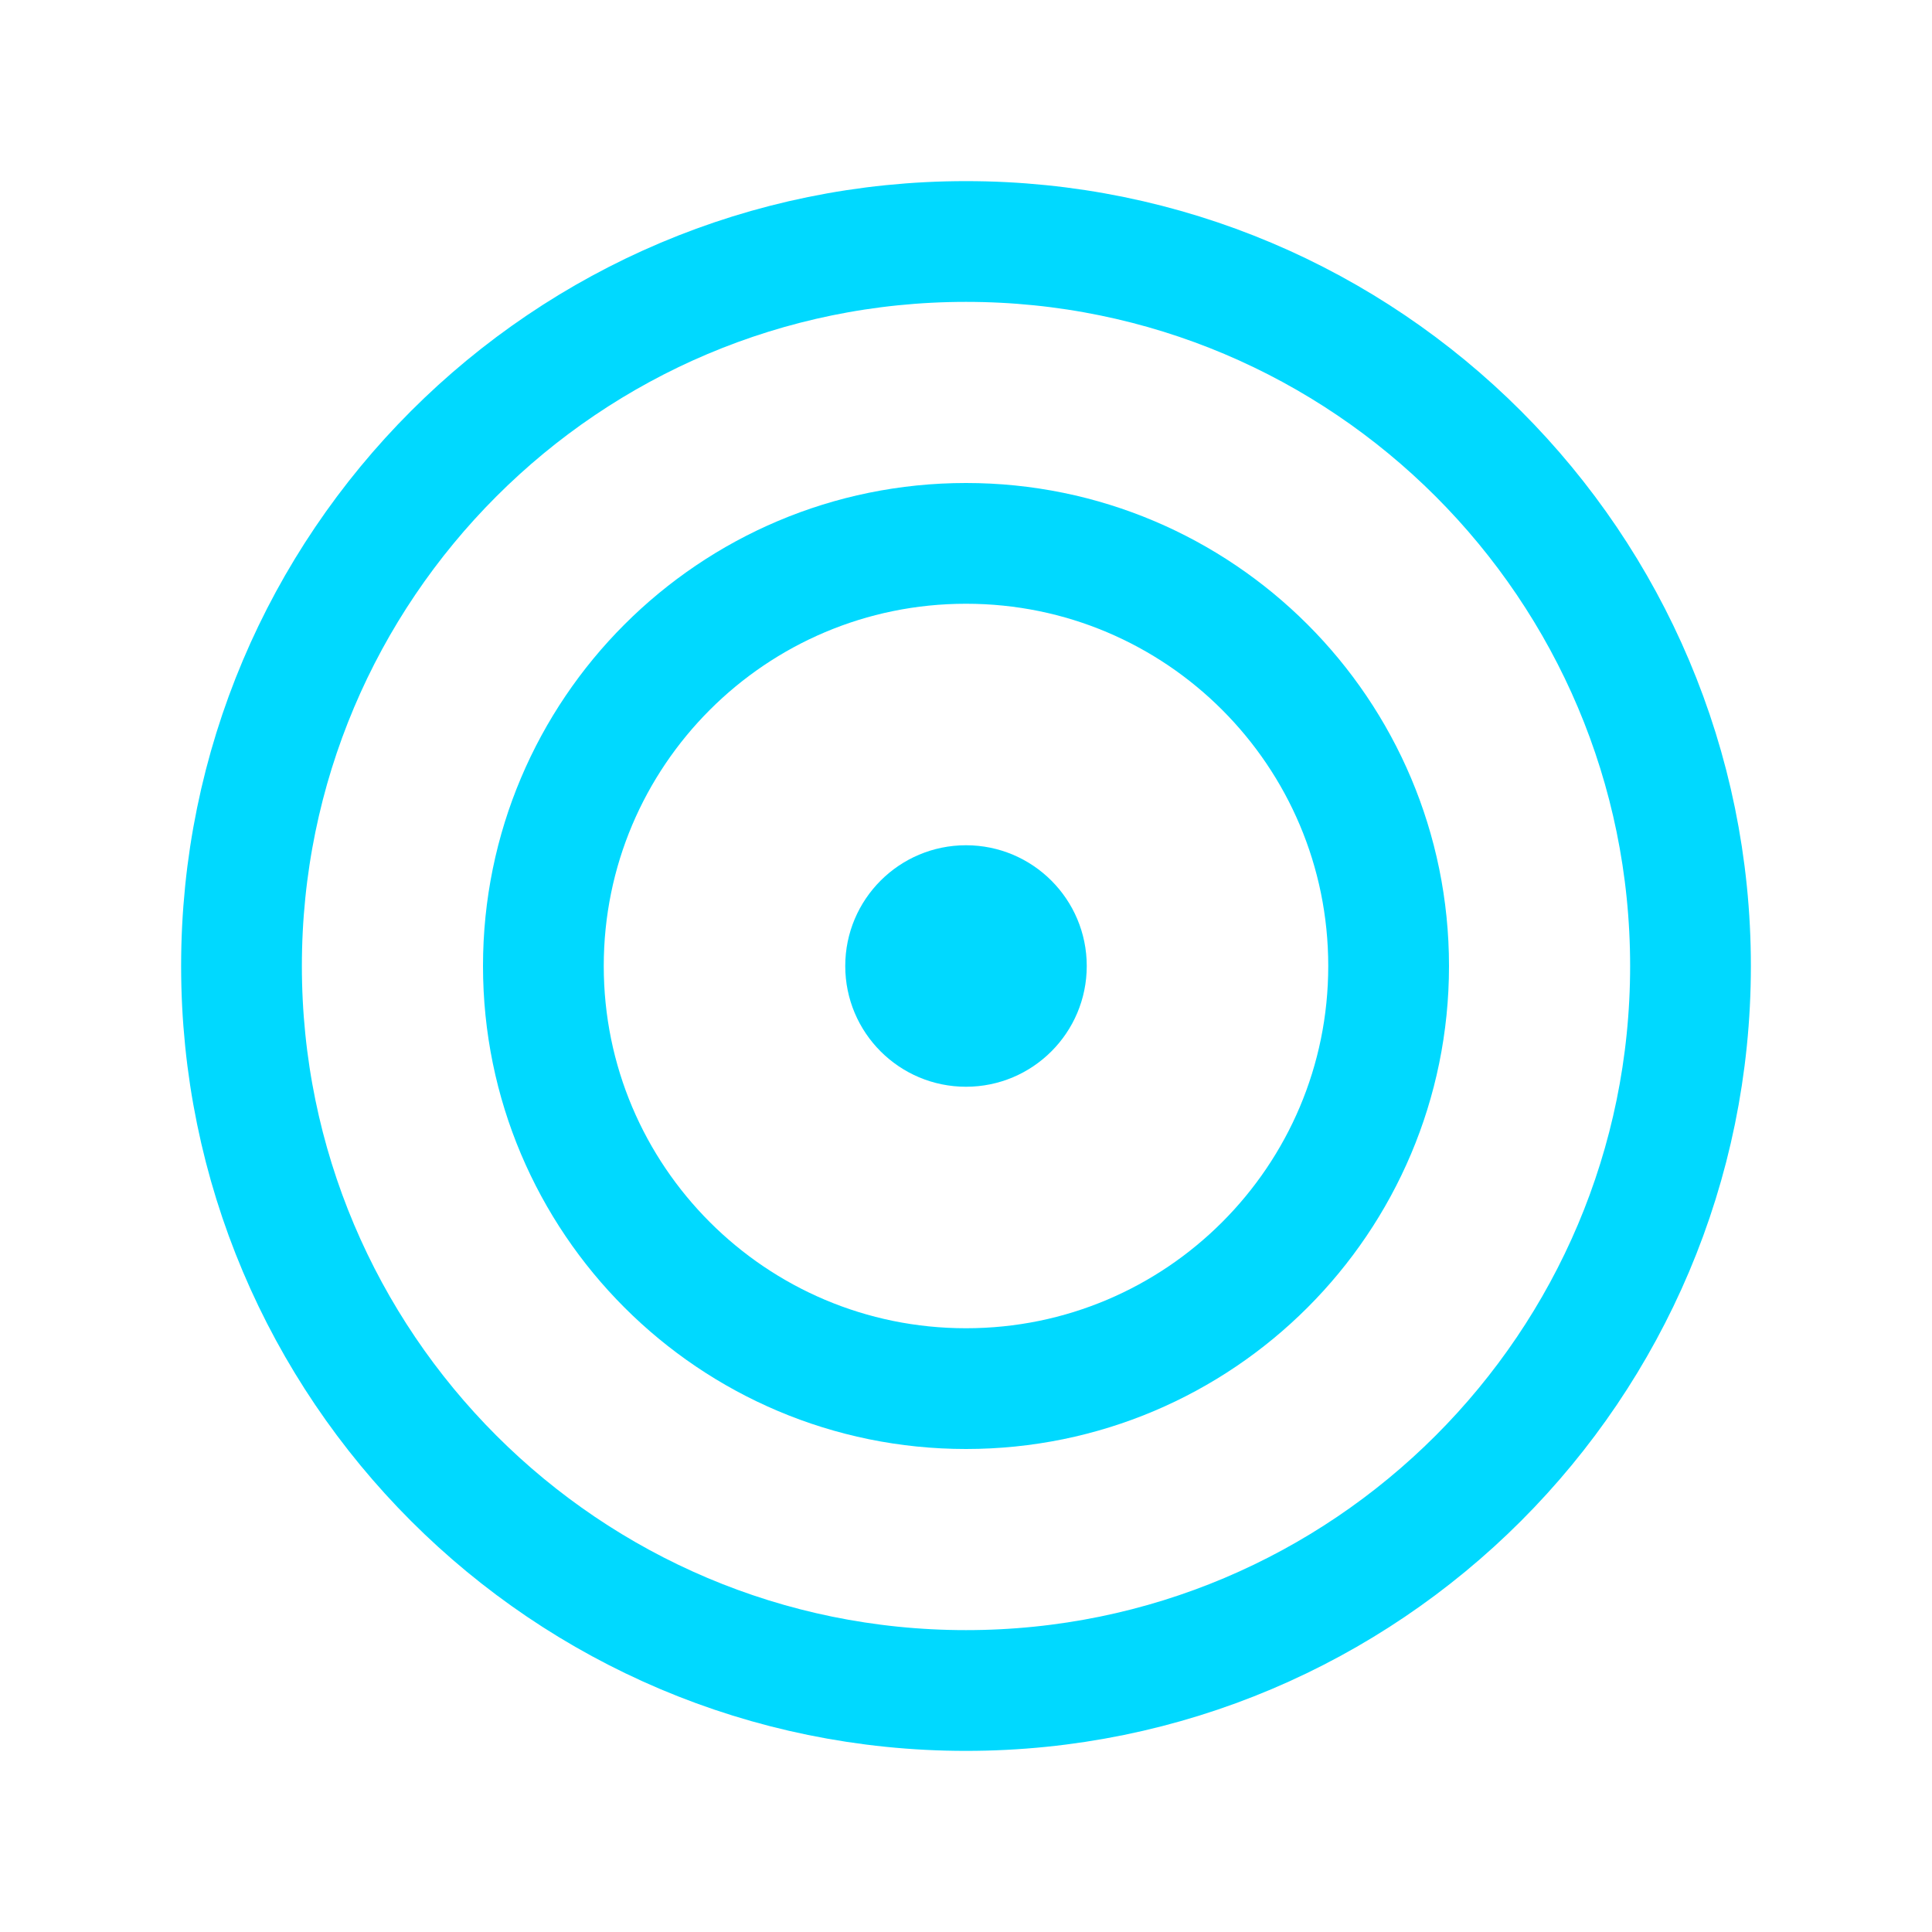
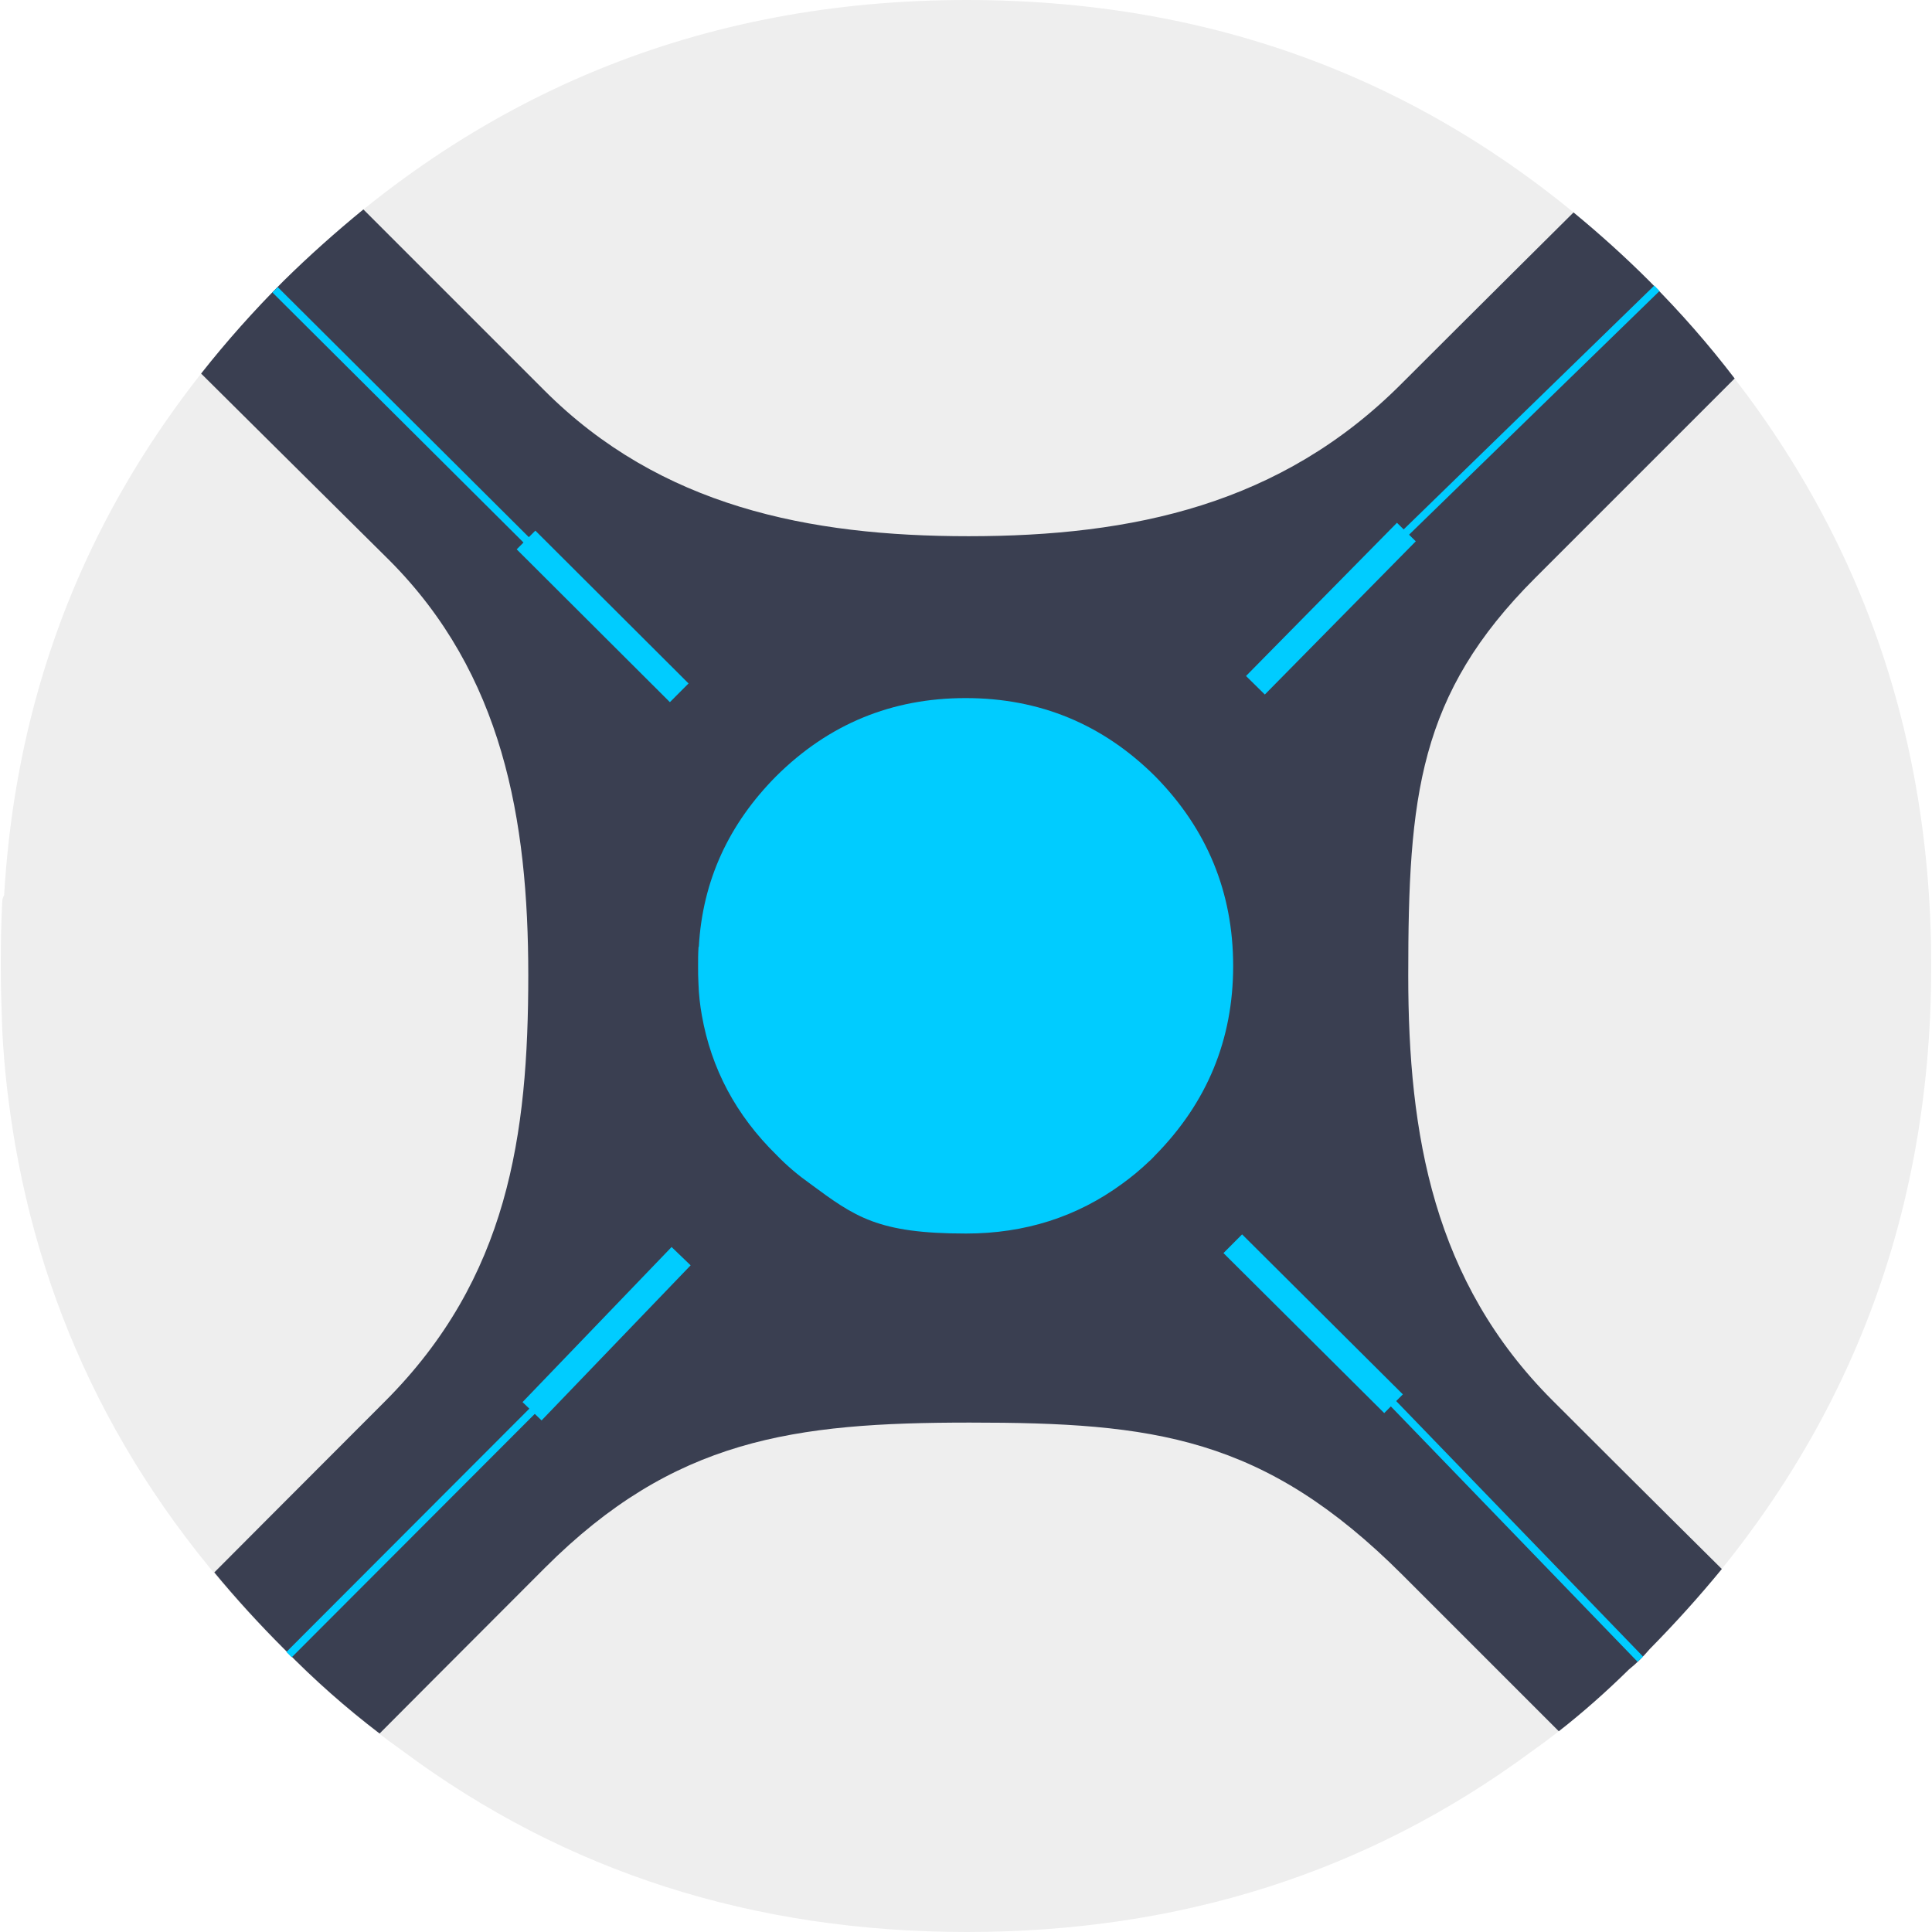
- <svg xmlns="http://www.w3.org/2000/svg" viewBox="0 0 64 64" width="64" height="64" style="color: #00d9ff;">
-   <circle cx="32" cy="32" r="24" fill="none" stroke="currentColor" stroke-width="4" />
-   <circle cx="32" cy="32" r="14" fill="none" stroke="currentColor" stroke-width="4" />
-   <circle cx="32" cy="32" r="4" fill="currentColor" />
+ <svg xmlns="http://www.w3.org/2000/svg" xml:space="preserve" viewBox="0 0 512 512">
+   <path d="M511.8 256c0 70.4-24.9 130.8-74.6 181.1-1.7 2-3.5 3.8-5.5 5.4-8.2 8-16.8 15.3-26 21.8Q341.05 512 256.3 512c-56.6 0-106.3-15.9-149.2-47.7-11.3-8-22-17.1-31.9-27.3C36.5 398.7 12.8 354 4 303.2c-1.7-9.9-2.9-20-3.4-30.2-.2-5.7-.4-11.3-.4-17 0-6 .1-11.7.4-17.1 0-.6.2-1.1.5-1.7 3.7-62.8 28.4-117 74.1-162.8C125.5 24.8 185.8 0 256.2 0c70.7 0 131 24.8 180.9 74.5q74.7 75.9 74.7 181.5" style="fill-rule:evenodd;clip-rule:evenodd;fill:#eee" />
+   <path d="m459.7 100.3-52.9 52.9c-30.9 30.9-33.6 57.8-33.6 105.3 0 42.3 6.7 81.1 38.2 112.6 23 23 44.9 44.7 44.9 44.7-5.9 7.2-12.3 14.3-19.1 21.2-1.7 2-3.5 3.8-5.5 5.4-6 5.9-12.2 11.4-18.6 16.4l-41.4-41.4C334.9 380.6 305.6 377 257 377c-46.7 0-78.4 4.3-112.6 38.5-20.4 20.4-43.8 43.9-43.8 43.9-8.9-6.8-17.3-14.2-25.3-22.4-6.6-6.6-12.8-13.4-18.5-20.3 0 0 23.1-23.2 45.2-45.3 32.7-32.7 38-70.6 38-113 0-41.3-6.8-79.8-36.8-109.9C82.2 127.7 53.3 99 53.3 99c6.7-8.5 14-16.7 21.8-24.5 6.9-6.8 14-13.1 21.2-19l48 48c30.7 30.7 70 38.6 112.4 38.6 43.6 0 82.8-8.4 114.7-40.4C391 82.1 417 56.3 417 56.3c6.8 5.6 13.5 11.6 20.1 18.2 8.3 8.3 15.8 16.9 22.6 25.8" style="fill-rule:evenodd;clip-rule:evenodd;fill:#3a3f51" />
+   <path d="M186 269.1c-.5-2.8-.8-5.5-.9-8.4-.1-1.6-.1-3.1-.1-4.7 0-1.7 0-3.2.1-4.7 0-.2 0-.3.1-.5 1-17.4 7.9-32.4 20.5-45.1 13.9-13.8 30.6-20.7 50.2-20.7s36.3 6.9 50.2 20.7c13.8 14 20.7 30.8 20.7 50.3s-6.9 36.2-20.7 50.2c-.5.5-1 1.1-1.5 1.5q-3.45 3.3-7.2 6-18 13.2-41.4 13.2c-23.4 0-29.4-4.4-41.3-13.2-3.1-2.2-6.1-4.7-8.9-7.6-10.8-10.6-17.3-22.9-19.8-37" style="fill-rule:evenodd;clip-rule:evenodd;fill:#0cf" />
+   <path d="m372.7 141-35.4 34.6M72.9 76.8l96.5 96.1m199.7 198.9 65.6 67.9m4.4-363.3L372.7 141M76.6 438.5l64.6-64.7" style="fill:none;stroke:#0cf;stroke-width:2;stroke-miterlimit:1" />
+   <path d="m372.7 141-40 40.6m-193.3-38.5 40.6 40.5M141 374l39.5-41.1m146.2-3.3 42.6 42.4" style="fill:none;stroke:#0cf;stroke-width:7;stroke-miterlimit:1" />
</svg>
